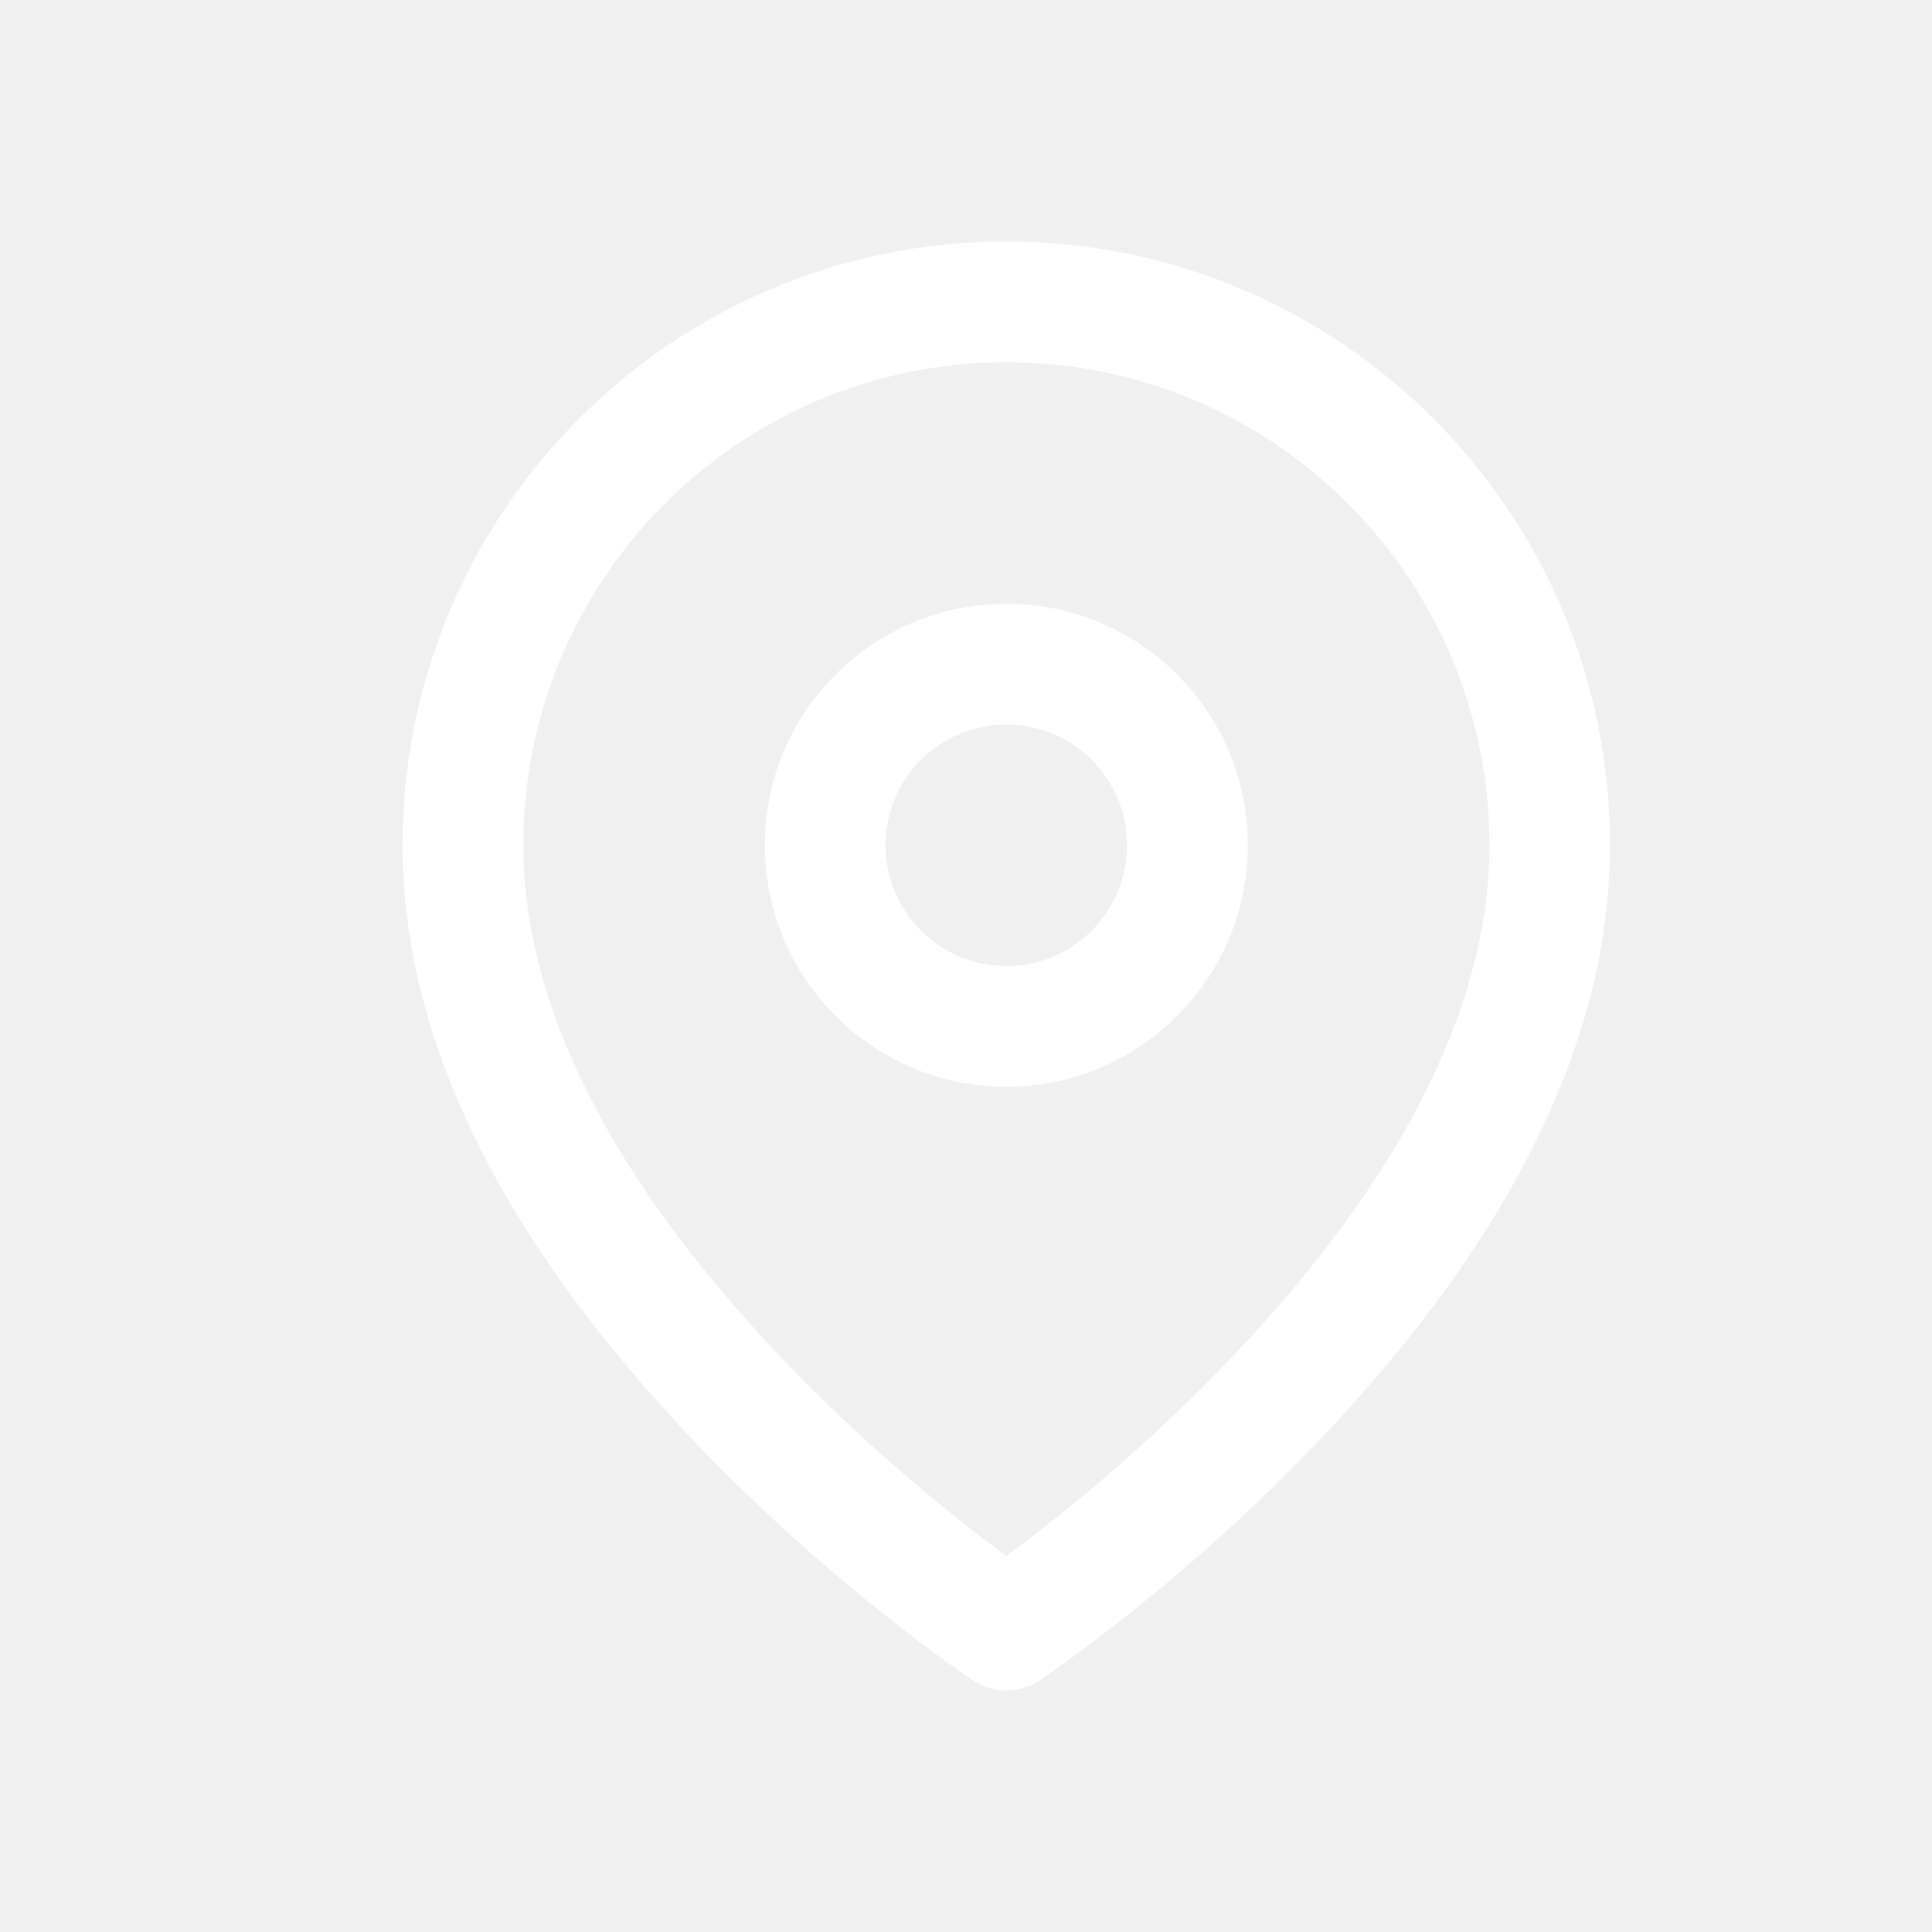
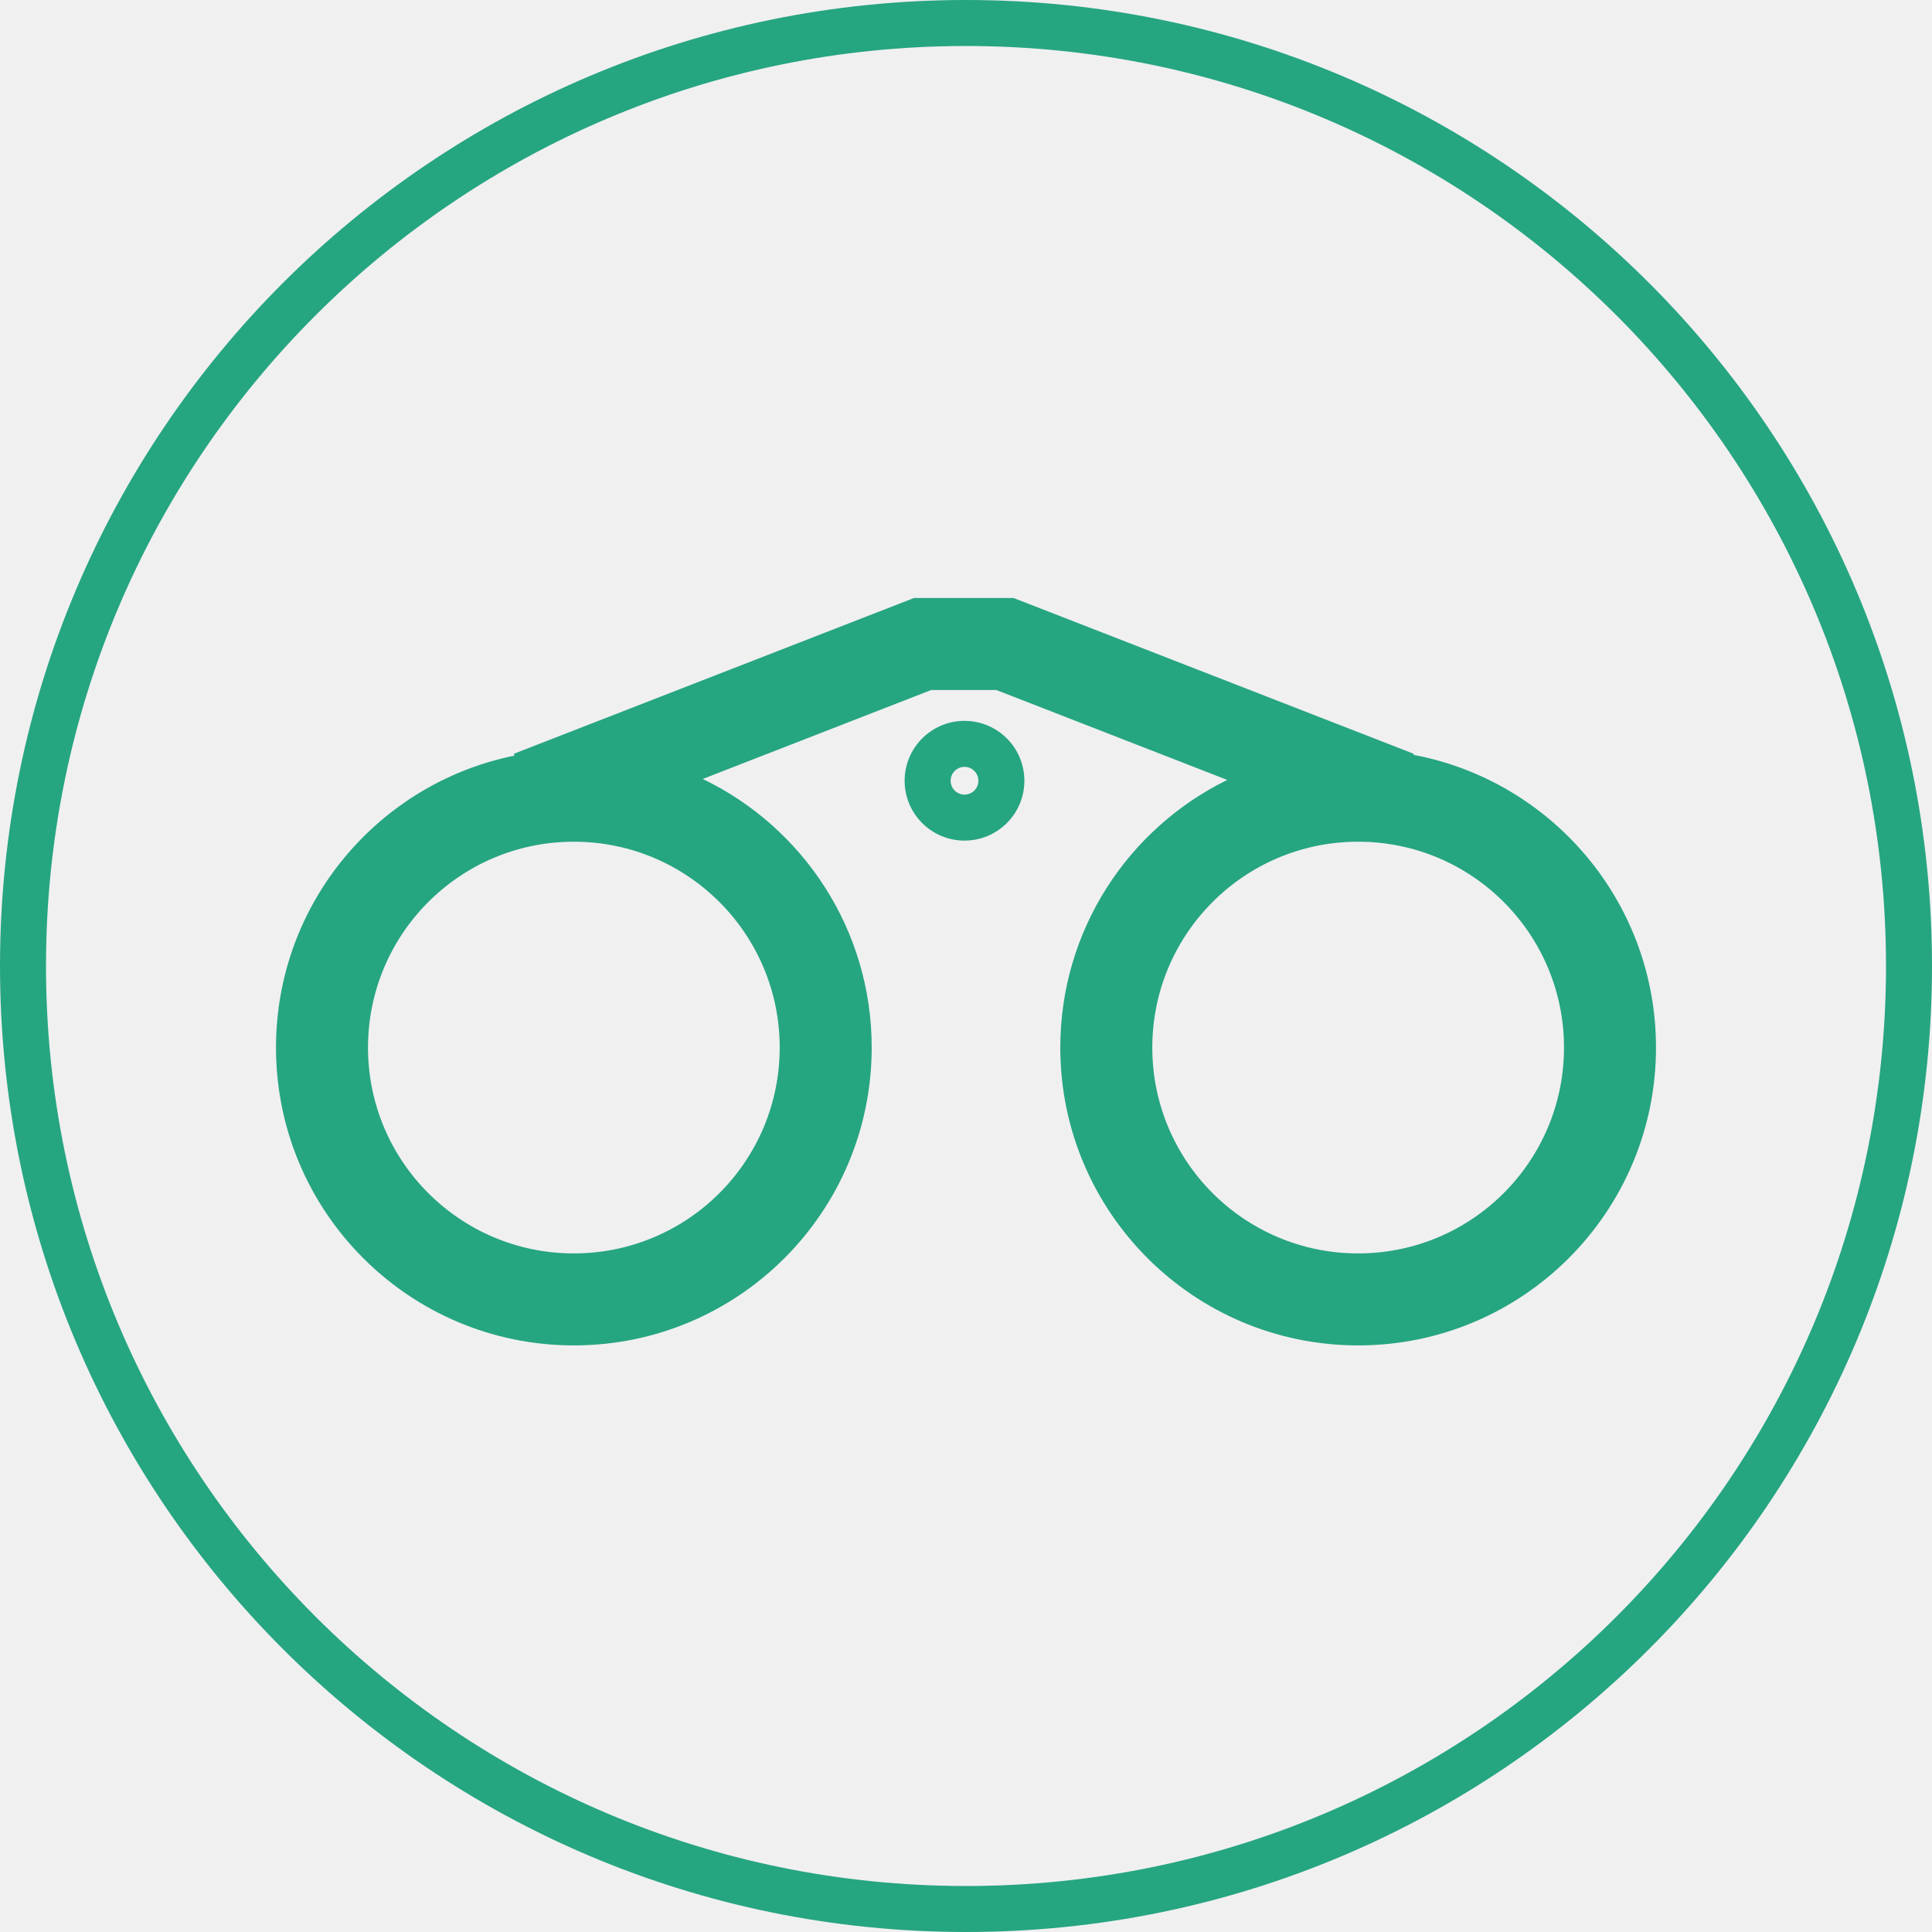
- <svg xmlns="http://www.w3.org/2000/svg" width="32px" height="32px" viewBox="0 0 24 24" version="1.1">
-   <g id="02.Icons/Localisation" stroke="none" stroke-width="1" fill="none" fill-rule="evenodd">
-     <g id="location" transform="translate(5, 3)" fill="#ffffff" fill-rule="nonzero">
-       <path d="M7.501,0 C11.642,0 15,3.358 15,7.5 C15,10.028 13.648,12.507 11.42,14.859 C10.655,15.666 9.839,16.401 9.022,17.051 C8.736,17.279 8.469,17.481 8.229,17.654 C8.083,17.76 7.976,17.834 7.916,17.874 C7.664,18.042 7.336,18.042 7.084,17.874 C7.024,17.833 6.917,17.76 6.771,17.654 C6.531,17.481 6.264,17.28 5.978,17.051 C5.161,16.401 4.345,15.666 3.58,14.859 C1.352,12.507 0,10.029 0,7.5 C0,3.358 3.358,0 7.499,0 L7.501,0 Z M7.501,1.5 C4.187,1.5 1.501,4.187 1.501,7.5 C1.501,9.565 2.681,11.727 4.671,13.828 C5.383,14.58 6.148,15.269 6.914,15.879 C7.123,16.045 7.32,16.196 7.501,16.33 C7.683,16.195 7.88,16.045 8.089,15.879 C8.855,15.27 9.619,14.58 10.332,13.828 C12.322,11.728 13.502,9.566 13.502,7.5 C13.502,4.187 10.816,1.5 7.502,1.5 L7.501,1.5 Z M7.501,4.5 C9.157,4.5 10.501,5.843 10.501,7.5 C10.501,9.156 9.157,10.5 7.501,10.5 C5.844,10.5 4.501,9.156 4.501,7.5 C4.501,5.843 5.844,4.5 7.501,4.5 Z M7.501,6 C6.672,6 6.001,6.672 6.001,7.5 C6.001,8.329 6.673,9 7.501,9 C8.329,9 9,8.329 9,7.5 C9,6.672 8.329,6 7.501,6 L7.501,6 Z" id="Shape" />
-     </g>
+ <svg xmlns="http://www.w3.org/2000/svg" width="42" height="42" viewBox="0 0 42 42" fill="none">
+   <g id="Explorer">
+     <path id="Union" fill-rule="evenodd" clip-rule="evenodd" d="M20.056 13H19.869L19.694 13.068L11.169 16.387L11.184 16.427C8.227 17.025 6 19.639 6 22.773C6 26.349 8.899 29.248 12.475 29.248C16.051 29.248 18.95 26.349 18.95 22.773C18.95 20.201 17.45 17.979 15.277 16.934L20.244 15H21.658L26.68 16.955C24.53 18.008 23.05 20.218 23.05 22.773C23.05 26.349 25.949 29.248 29.525 29.248C33.101 29.248 36 26.349 36 22.773C36 19.607 33.728 16.972 30.725 16.409L30.734 16.387L22.209 13.068L22.034 13H21.846H20.056ZM20.968 17.274C21.134 17.274 21.269 17.14 21.269 16.973C21.269 16.806 21.134 16.671 20.968 16.671C20.801 16.671 20.666 16.806 20.666 16.973C20.666 17.14 20.801 17.274 20.968 17.274ZM20.968 18.274C21.686 18.274 22.269 17.692 22.269 16.973C22.269 16.254 21.686 15.671 20.968 15.671C20.249 15.671 19.666 16.254 19.666 16.973C19.666 17.692 20.249 18.274 20.968 18.274ZM16.95 22.773C16.95 25.245 14.947 27.248 12.475 27.248C10.004 27.248 8 25.245 8 22.773C8 20.302 10.004 18.298 12.475 18.298C14.947 18.298 16.95 20.302 16.95 22.773ZM34 22.773C34 25.245 31.997 27.248 29.525 27.248C27.053 27.248 25.05 25.245 25.05 22.773C25.05 20.302 27.053 18.298 29.525 18.298C31.997 18.298 34 20.302 34 22.773Z" fill="#26A581" />
+     <rect x="0.5" y="0.5" width="41" height="41" rx="20.5" stroke="#26A581" />
  </g>
</svg>
